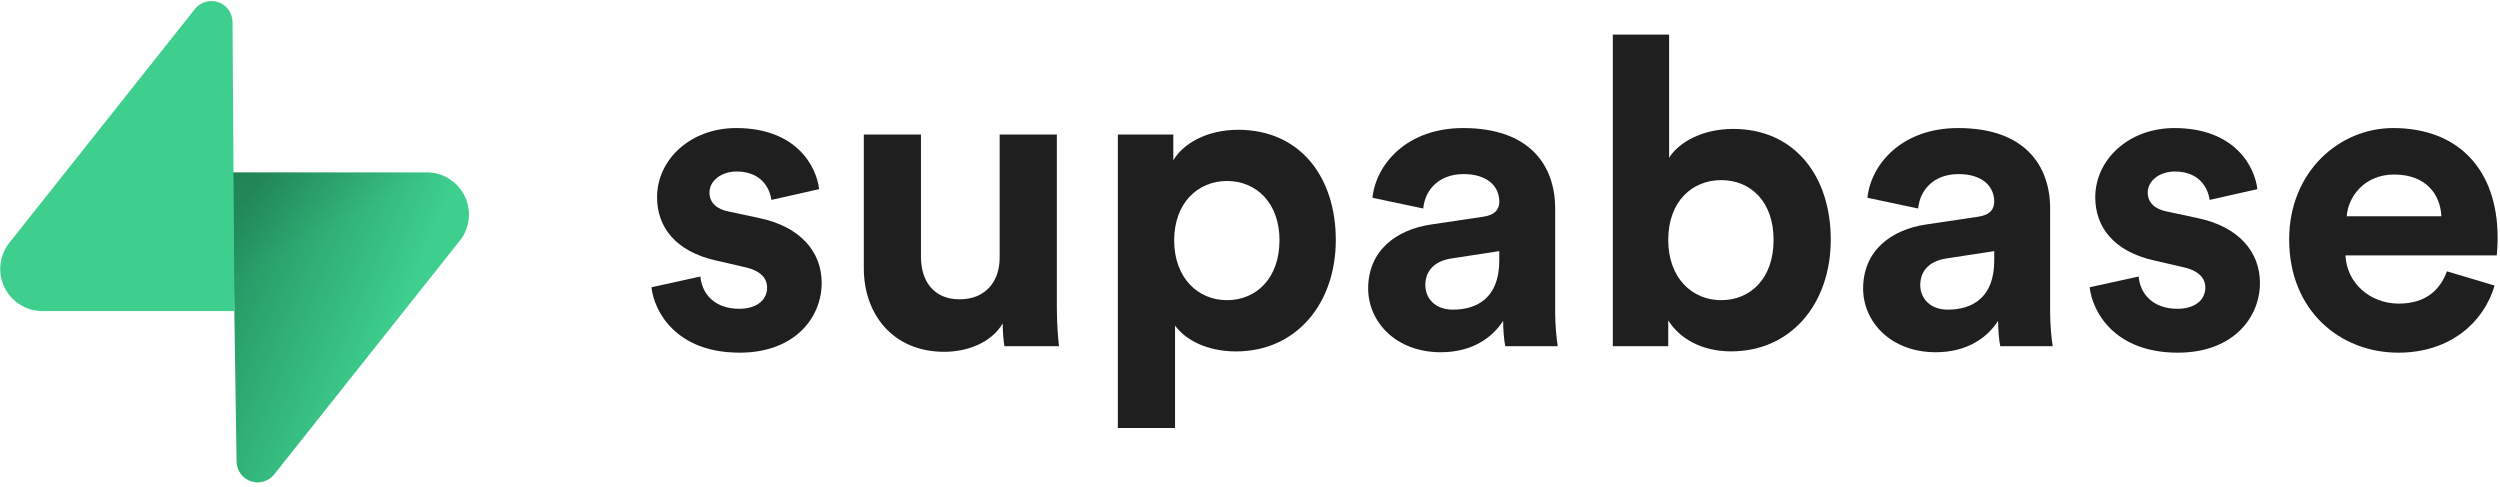
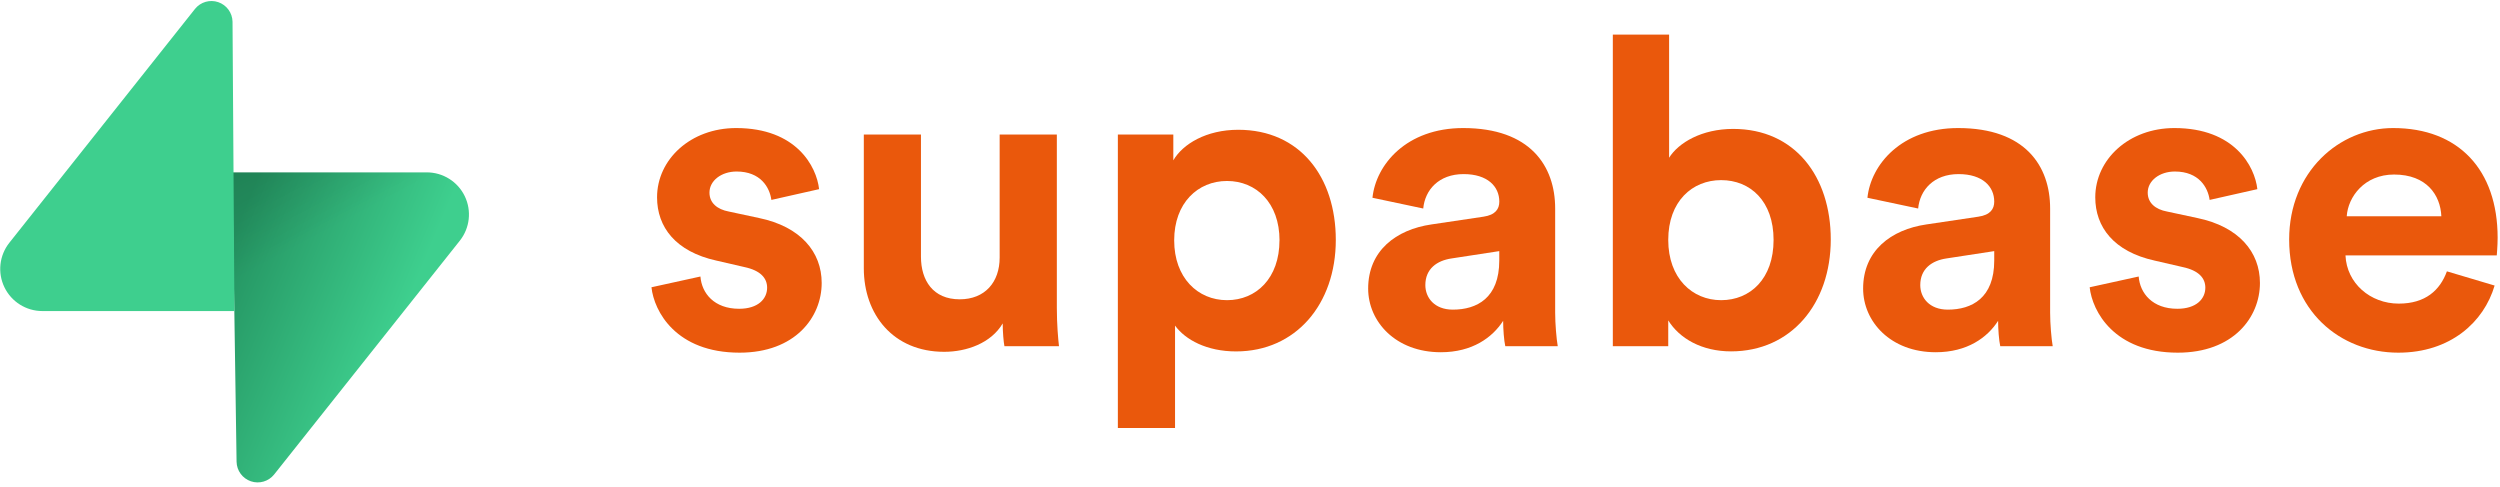
<svg xmlns="http://www.w3.org/2000/svg" viewBox="0 0 581 113" fill="#1F1F1F">
-   <path d="M151.4 66.76c.6 5.6 5.7 15.2 20.48 15.2 12.88 0 19.08-8.2 19.08-16.2 0-7.2-4.9-13.1-14.59-15.1l-7-1.5c-2.69-.5-4.49-2-4.49-4.4 0-2.8 2.8-4.9 6.3-4.9 5.6 0 7.69 3.7 8.09 6.6l11.09-2.5c-.6-5.3-5.3-14.2-19.28-14.2-10.6 0-18.38 7.3-18.38 16.1 0 6.9 4.3 12.6 13.78 14.7l6.5 1.5c3.8.8 5.3 2.6 5.3 4.8 0 2.6-2.1 4.9-6.5 4.9-5.8 0-8.7-3.6-9-7.5l-11.38 2.5Z" />
-   <path d="M233.42 80.46h12.69c-.2-1.7-.5-5.1-.5-8.9v-40.3h-13.29v28.6c0 5.7-3.4 9.7-9.29 9.7-6.2 0-9-4.4-9-9.9v-28.4h-13.28v31.1c0 10.7 6.8 19.4 18.68 19.4 5.2 0 10.9-2 13.6-6.6 0 2 .2 4.3.4 5.3Z" />
-   <path d="M273.08 99.47v-23.8c2.4 3.3 7.39 6 14.18 6 13.89 0 23.18-11 23.18-25.91 0-14.6-8.3-25.6-22.68-25.6-7.39 0-12.88 3.3-15.08 7.1v-6h-12.89v68.2h13.29Zm24.27-43.61c0 8.8-5.4 13.9-12.19 13.9-6.79 0-12.28-5.2-12.28-13.9s5.5-13.8 12.28-13.8c6.8 0 12.2 5.1 12.2 13.8Z" />
-   <path d="M317.96 67.06c0 7.7 6.4 14.8 16.89 14.8 7.29 0 11.98-3.4 14.48-7.3 0 1.9.2 4.6.5 5.9h12.19c-.3-1.7-.6-5.2-.6-7.8v-24.2c0-9.9-5.8-18.7-21.38-18.7-13.19 0-20.28 8.5-21.08 16.2l11.8 2.5c.4-4.3 3.59-8 9.38-8 5.6 0 8.3 2.9 8.3 6.4 0 1.7-.9 3.1-3.7 3.5l-12.09 1.8c-8.2 1.2-14.69 6.1-14.69 14.9Zm19.68 4.9c-4.3 0-6.39-2.8-6.39-5.7 0-3.8 2.7-5.7 6.1-6.2l11.08-1.7v2.2c0 8.7-5.2 11.4-10.79 11.4Z" />
-   <path d="M387.7 80.46v-6c2.6 4.2 7.8 7.2 14.59 7.2 13.99 0 23.18-11.1 23.18-26 0-14.6-8.3-25.7-22.68-25.7-7.3 0-12.69 3.2-14.89 6.7V8.04h-13.08v72.41h12.88Zm24.48-24.7c0 9-5.4 14-12.19 14-6.7 0-12.29-5.1-12.29-14 0-9 5.6-13.9 12.29-13.9 6.8 0 12.19 4.9 12.19 13.9Z" />
-   <path d="M432.99 67.06c0 7.7 6.4 14.8 16.88 14.8 7.3 0 12-3.4 14.49-7.3 0 1.9.2 4.6.5 5.9h12.19c-.3-1.7-.6-5.2-.6-7.8v-24.2c0-9.9-5.8-18.7-21.38-18.7-13.19 0-20.28 8.5-21.08 16.2l11.79 2.5c.4-4.3 3.6-8 9.39-8 5.6 0 8.29 2.9 8.29 6.4 0 1.7-.9 3.1-3.7 3.5l-12.08 1.8c-8.2 1.2-14.69 6.1-14.69 14.9Zm19.68 4.9c-4.3 0-6.4-2.8-6.4-5.7 0-3.8 2.7-5.7 6.1-6.2l11.09-1.7v2.2c0 8.7-5.2 11.4-10.79 11.4Z" />
-   <path d="M485.64 66.76c.6 5.6 5.7 15.2 20.48 15.2 12.9 0 19.09-8.2 19.09-16.2 0-7.2-4.9-13.1-14.59-15.1l-7-1.5c-2.7-.5-4.49-2-4.49-4.4 0-2.8 2.8-4.9 6.3-4.9 5.6 0 7.69 3.7 8.09 6.6l11.09-2.5c-.6-5.3-5.3-14.2-19.28-14.2-10.6 0-18.39 7.3-18.39 16.1 0 6.9 4.3 12.6 13.79 14.7l6.5 1.5c3.8.8 5.29 2.6 5.29 4.8 0 2.6-2.1 4.9-6.5 4.9-5.79 0-8.69-3.6-8.99-7.5l-11.38 2.5Z" />
-   <path d="M545.38 50.26c.3-4.5 4.1-9.7 11-9.7 7.59 0 10.78 4.8 10.99 9.7h-21.99Zm23.28 12.8c-1.6 4.4-5 7.5-11.19 7.5-6.59 0-12.09-4.7-12.38-11.2h35.16c0-.2.2-2.2.2-4.1 0-15.8-9.09-25.5-24.28-25.5-12.58 0-24.17 10.2-24.17 25.9 0 16.6 11.89 26.3 25.37 26.3 12.1 0 19.88-7.1 22.38-15.6l-11.09-3.3Z" />
+   <path d="M151.4 66.76c.6 5.6 5.7 15.2 20.48 15.2 12.88 0 19.08-8.2 19.08-16.2 0-7.2-4.9-13.1-14.59-15.1l-7-1.5c-2.69-.5-4.49-2-4.49-4.4 0-2.8 2.8-4.9 6.3-4.9 5.6 0 7.69 3.7 8.09 6.6l11.09-2.5c-.6-5.3-5.3-14.2-19.28-14.2-10.6 0-18.38 7.3-18.38 16.1 0 6.9 4.3 12.6 13.78 14.7l6.5 1.5c3.8.8 5.3 2.6 5.3 4.8 0 2.6-2.1 4.9-6.5 4.9-5.8 0-8.7-3.6-9-7.5l-11.38 2.5Z" style="&#10;    fill: #ea580c;&#10;" />
+   <path d="M233.42 80.46h12.69c-.2-1.7-.5-5.1-.5-8.9v-40.3h-13.29v28.6c0 5.7-3.4 9.7-9.29 9.7-6.2 0-9-4.4-9-9.9v-28.4h-13.28v31.1c0 10.7 6.8 19.4 18.68 19.4 5.2 0 10.9-2 13.6-6.6 0 2 .2 4.3.4 5.3Z" style="&#10;    fill: #ea580c;&#10;" />
+   <path d="M273.08 99.47v-23.8c2.4 3.3 7.39 6 14.18 6 13.89 0 23.18-11 23.18-25.91 0-14.6-8.3-25.6-22.68-25.6-7.39 0-12.88 3.3-15.08 7.1v-6h-12.89v68.2h13.29Zm24.27-43.61c0 8.8-5.4 13.9-12.19 13.9-6.79 0-12.28-5.2-12.28-13.9s5.5-13.8 12.28-13.8c6.8 0 12.2 5.1 12.2 13.8Z" style="&#10;    fill: #ea580c;&#10;" />
+   <path d="M317.96 67.06c0 7.7 6.4 14.8 16.89 14.8 7.29 0 11.98-3.4 14.48-7.3 0 1.9.2 4.6.5 5.9h12.19c-.3-1.7-.6-5.2-.6-7.8v-24.2c0-9.9-5.8-18.7-21.38-18.7-13.19 0-20.28 8.5-21.08 16.2l11.8 2.5c.4-4.3 3.59-8 9.38-8 5.6 0 8.3 2.9 8.3 6.4 0 1.7-.9 3.1-3.7 3.5l-12.09 1.8c-8.2 1.2-14.69 6.1-14.69 14.9Zm19.68 4.9c-4.3 0-6.39-2.8-6.39-5.7 0-3.8 2.7-5.7 6.1-6.2l11.08-1.7v2.2c0 8.7-5.2 11.4-10.79 11.4Z" style="&#10;    fill: #ea580c;&#10;" />
+   <path d="M387.7 80.46v-6c2.6 4.2 7.8 7.2 14.59 7.2 13.99 0 23.18-11.1 23.18-26 0-14.6-8.3-25.7-22.68-25.7-7.3 0-12.69 3.2-14.89 6.7V8.04h-13.08v72.41h12.88Zm24.48-24.7c0 9-5.4 14-12.19 14-6.7 0-12.29-5.1-12.29-14 0-9 5.6-13.9 12.29-13.9 6.8 0 12.19 4.9 12.19 13.9Z" style="&#10;    fill: #ea580c;&#10;" />
+   <path d="M432.99 67.06c0 7.7 6.4 14.8 16.88 14.8 7.3 0 12-3.4 14.49-7.3 0 1.9.2 4.6.5 5.9h12.19c-.3-1.7-.6-5.2-.6-7.8v-24.2c0-9.9-5.8-18.7-21.38-18.7-13.19 0-20.28 8.5-21.08 16.2l11.79 2.5c.4-4.3 3.6-8 9.39-8 5.6 0 8.29 2.9 8.29 6.4 0 1.7-.9 3.1-3.7 3.5l-12.08 1.8c-8.2 1.2-14.69 6.1-14.69 14.9Zm19.68 4.9c-4.3 0-6.4-2.8-6.4-5.7 0-3.8 2.7-5.7 6.1-6.2l11.09-1.7v2.2c0 8.7-5.2 11.4-10.79 11.4Z" style="&#10;    fill: #ea580c;&#10;" />
+   <path d="M485.64 66.76c.6 5.6 5.7 15.2 20.48 15.2 12.9 0 19.09-8.2 19.09-16.2 0-7.2-4.9-13.1-14.59-15.1l-7-1.5c-2.7-.5-4.49-2-4.49-4.4 0-2.8 2.8-4.9 6.3-4.9 5.6 0 7.69 3.7 8.09 6.6l11.09-2.5c-.6-5.3-5.3-14.2-19.28-14.2-10.6 0-18.39 7.3-18.39 16.1 0 6.9 4.3 12.6 13.79 14.7l6.5 1.5c3.8.8 5.29 2.6 5.29 4.8 0 2.6-2.1 4.9-6.5 4.9-5.79 0-8.69-3.6-8.99-7.5l-11.38 2.5Z" style="&#10;    fill: #ea580c;&#10;" />
+   <path d="M545.38 50.26c.3-4.5 4.1-9.7 11-9.7 7.59 0 10.78 4.8 10.99 9.7h-21.99Zm23.28 12.8c-1.6 4.4-5 7.5-11.19 7.5-6.59 0-12.09-4.7-12.38-11.2h35.16c0-.2.2-2.2.2-4.1 0-15.8-9.09-25.5-24.28-25.5-12.58 0-24.17 10.2-24.17 25.9 0 16.6 11.89 26.3 25.37 26.3 12.1 0 19.88-7.1 22.38-15.6l-11.09-3.3Z" style="&#10;    fill: #ea580c;&#10;" />
  <path fill="url(#a)" d="M63.7 110.28a4.9 4.9 0 0 1-8.72-2.97l-1-67.25h45.21a9.79 9.79 0 0 1 7.67 15.88L63.7 110.28Z" />
  <path fill="url(#b)" fill-opacity=".2" d="M63.7 110.28a4.9 4.9 0 0 1-8.72-2.97l-1-67.25h45.21a9.79 9.79 0 0 1 7.67 15.88L63.7 110.28Z" />
  <path fill="#3ECF8E" d="M45.32 2.07a4.9 4.9 0 0 1 8.72 2.97l.44 67.25H9.83a9.79 9.79 0 0 1-7.66-15.87L45.32 2.07Z" />
  <defs>
    <linearGradient id="a" x1="53.97" x2="94.16" y1="54.97" y2="71.83" gradientUnits="userSpaceOnUse">
      <stop stop-color="#249361" />
      <stop offset="1" stop-color="#3ECF8E" />
    </linearGradient>
    <linearGradient id="b" x1="36.16" x2="54.48" y1="30.58" y2="65.08" gradientUnits="userSpaceOnUse">
      <stop />
      <stop offset="1" stop-opacity="0" />
    </linearGradient>
  </defs>
</svg>
